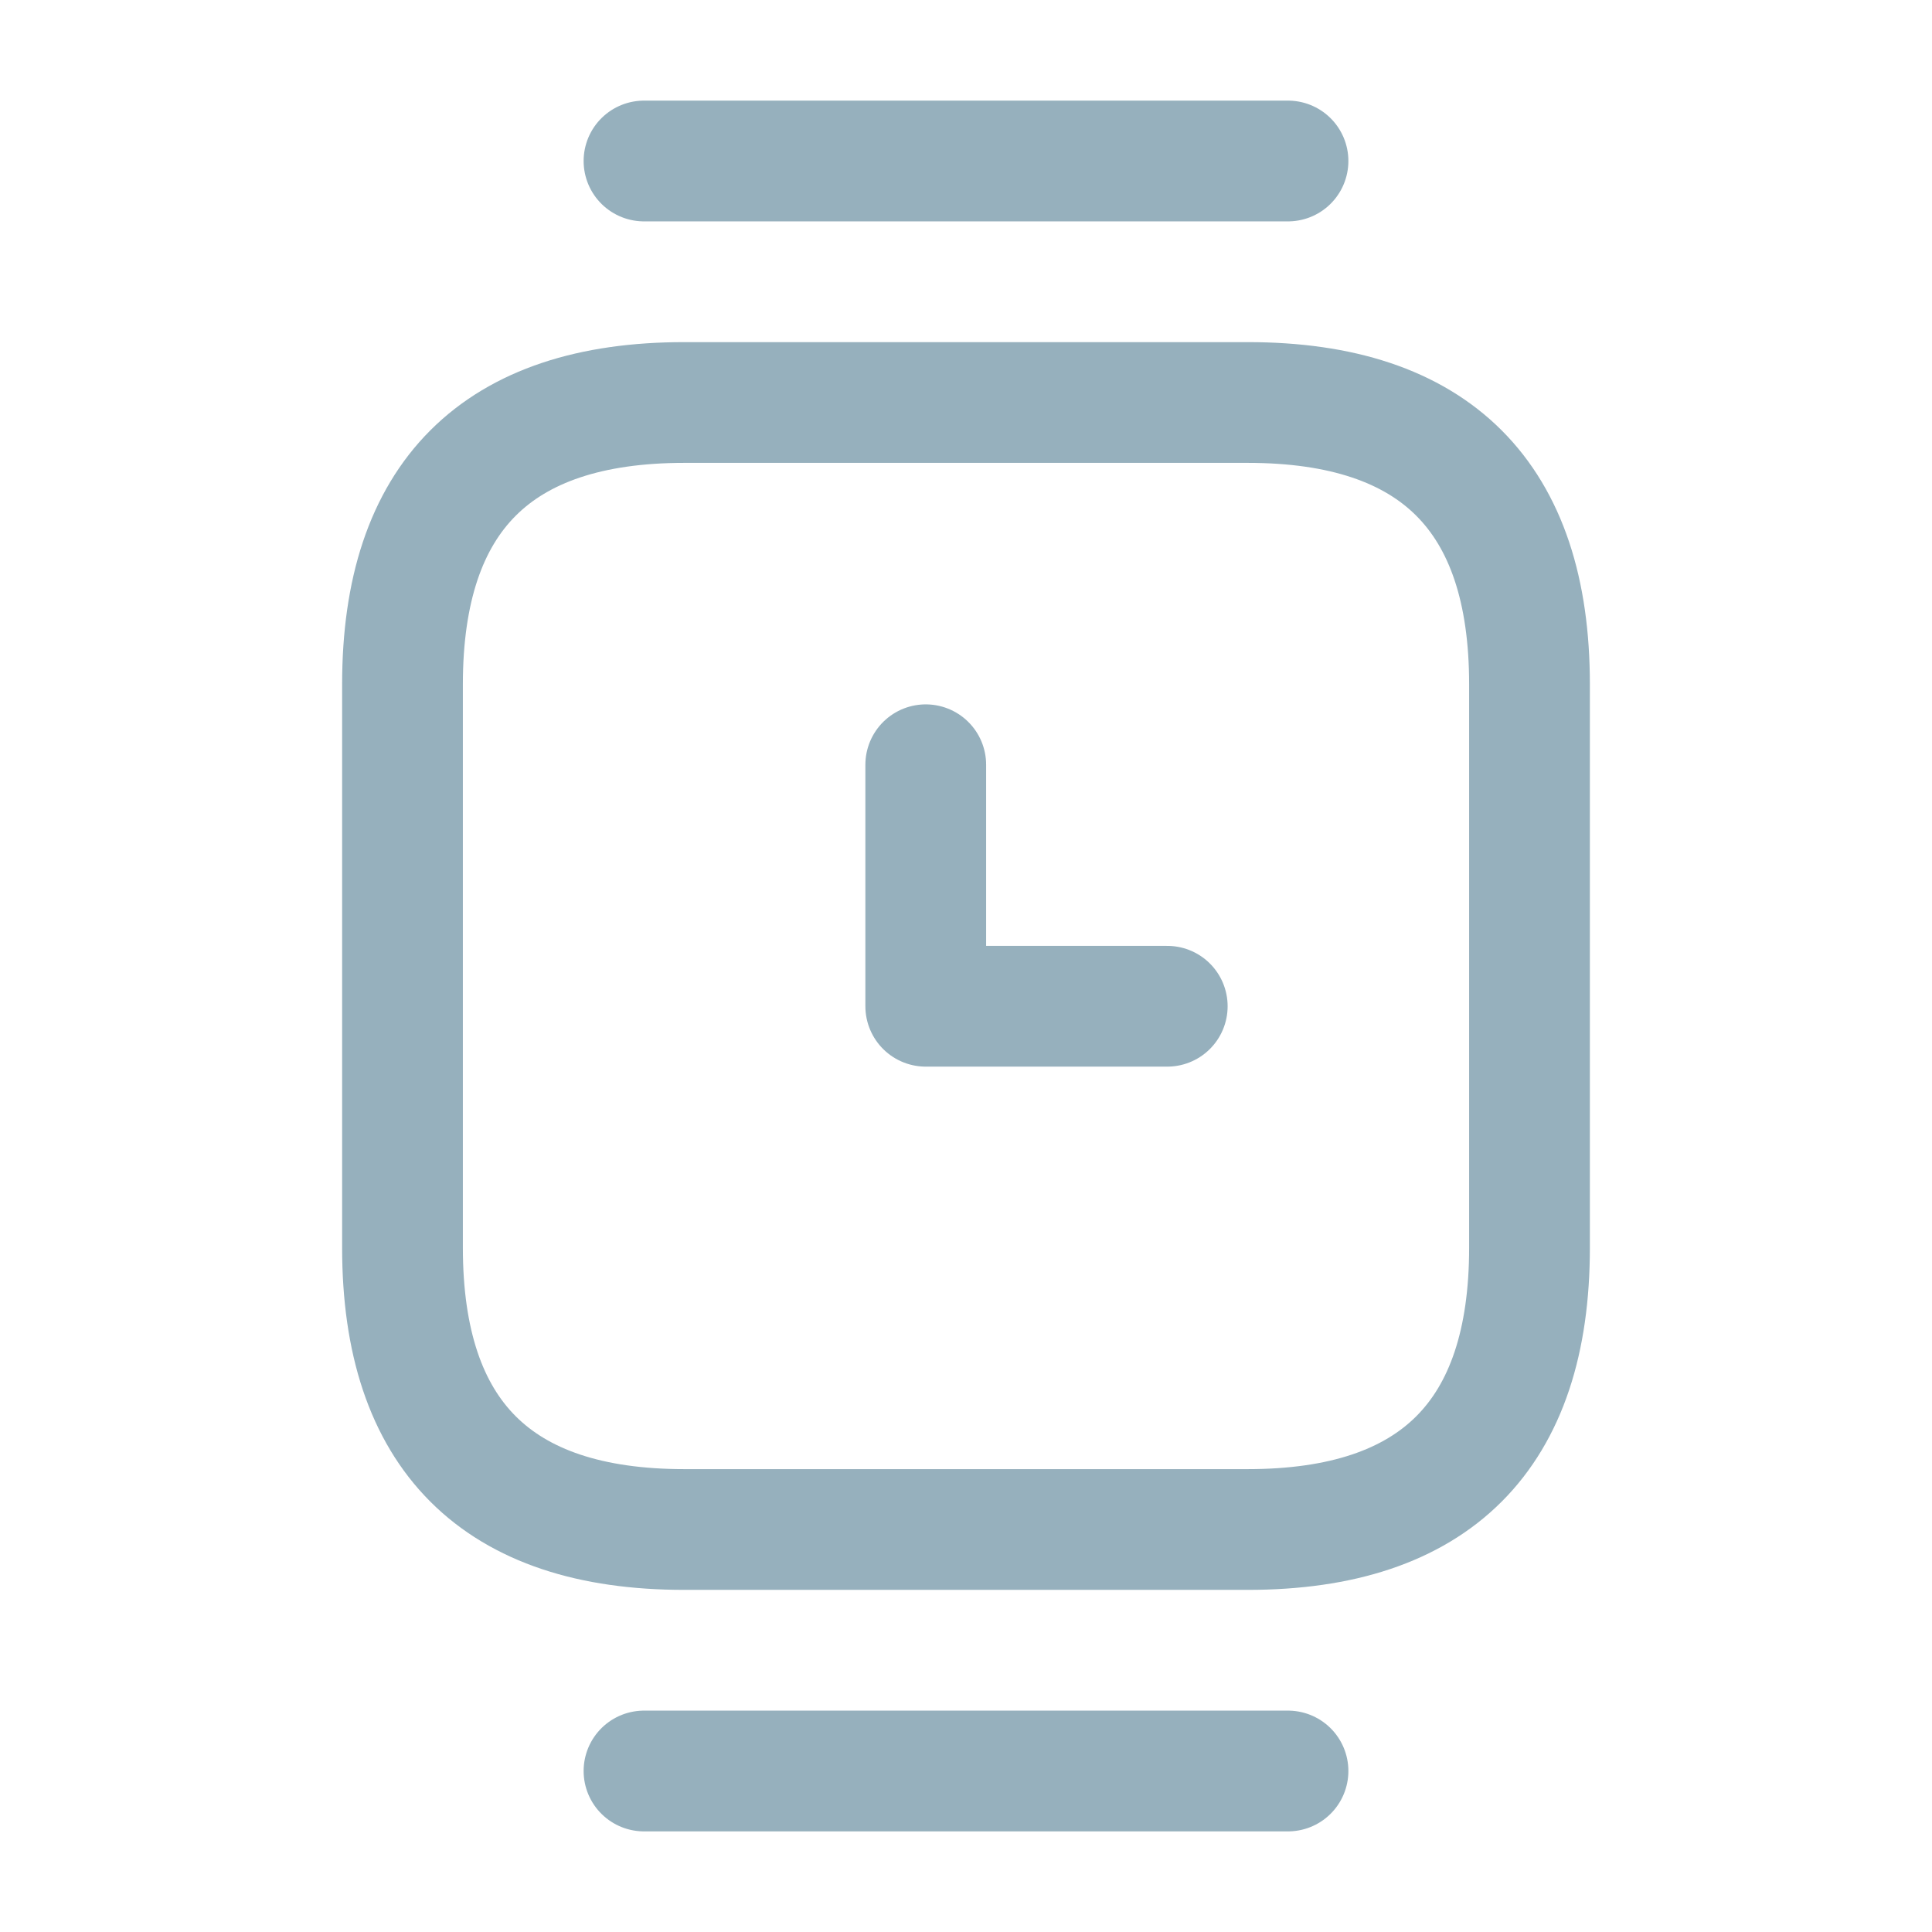
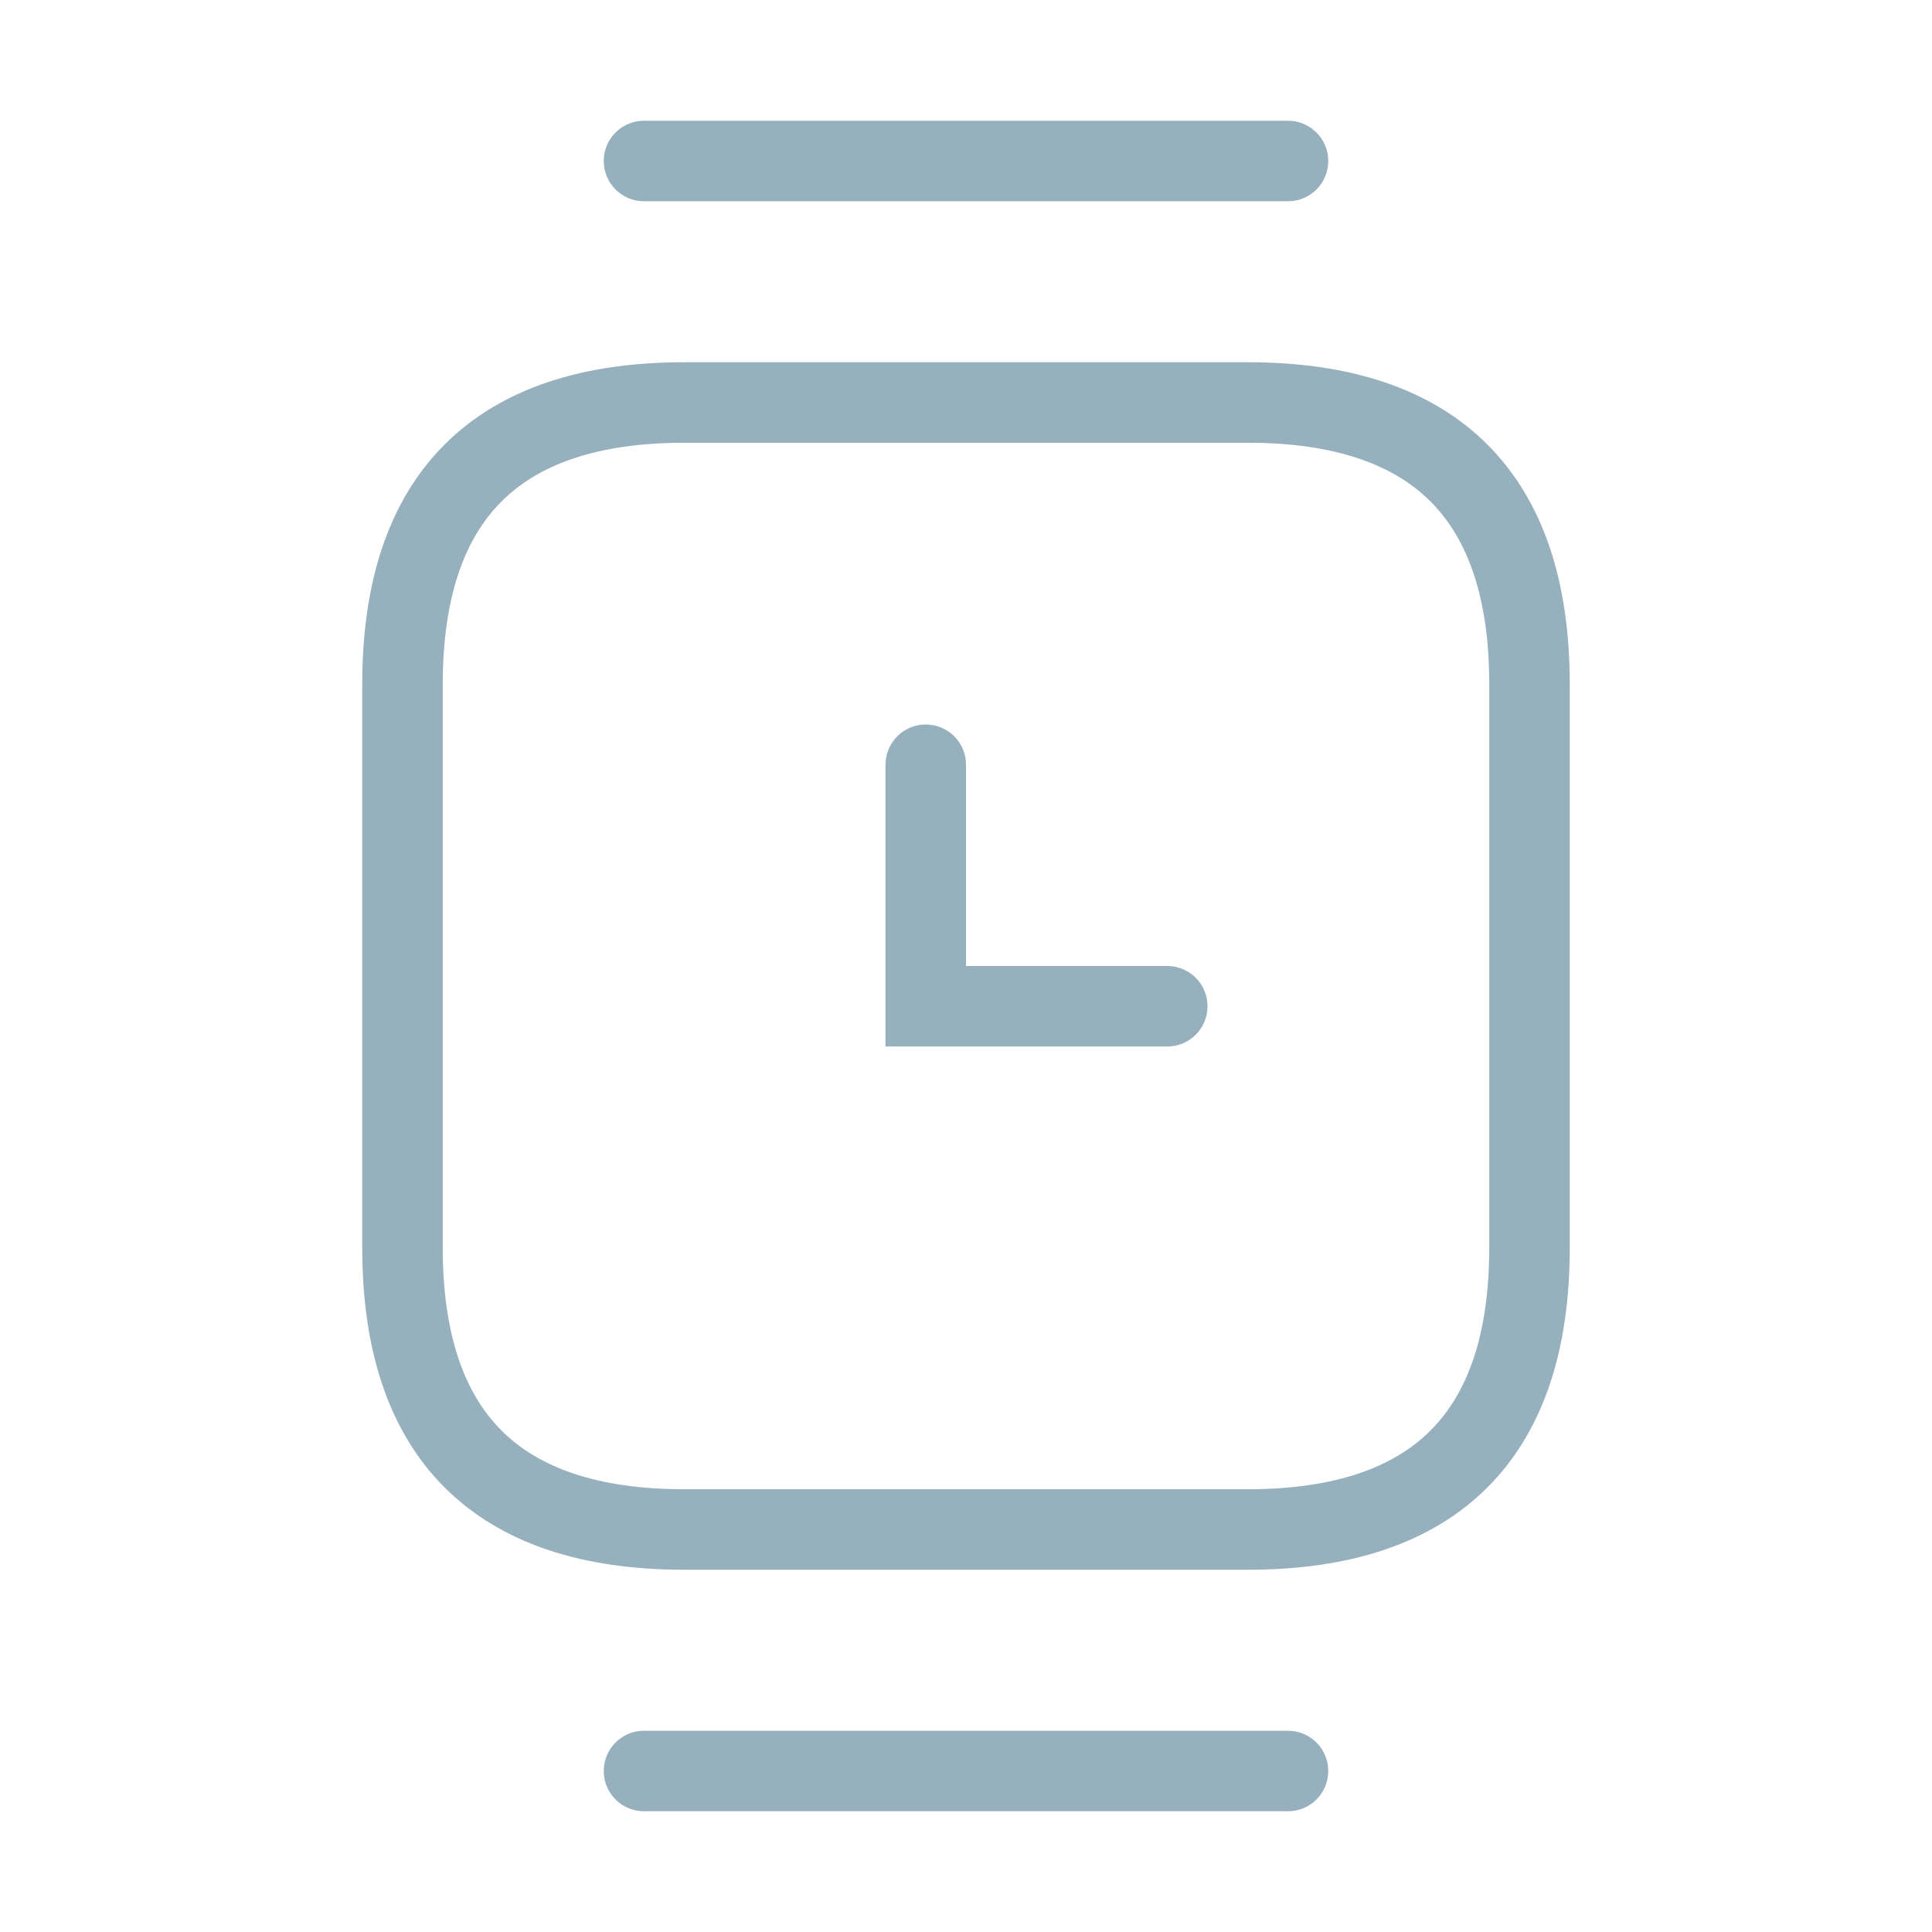
<svg xmlns="http://www.w3.org/2000/svg" width="24" height="24" viewBox="0 0 24 24" fill="none">
-   <path d="M8.5 19H15.5C17.83 19 19 17.83 19 15.5V8.5C19 6.17 17.83 5 15.5 5H8.5C6.17 5 5 6.17 5 8.5V15.5C5 17.83 6.17 19 8.5 19Z" stroke="#96B0BD" stroke-width="1.5" stroke-miterlimit="10" stroke-linecap="round" stroke-linejoin="round" />
-   <path d="M16 2H8" stroke="#96B0BD" stroke-width="1.5" stroke-miterlimit="10" stroke-linecap="round" stroke-linejoin="round" />
-   <path d="M16 22H8" stroke="#96B0BD" stroke-width="1.5" stroke-miterlimit="10" stroke-linecap="round" stroke-linejoin="round" />
-   <path d="M11.5 9.5V12.5H14.5" stroke="#96B0BD" stroke-width="1.5" stroke-miterlimit="10" stroke-linecap="round" stroke-linejoin="round" />
+   <path d="M8.5 19H15.5C17.83 19 19 17.83 19 15.5V8.5C19 6.17 17.83 5 15.5 5H8.5C6.17 5 5 6.17 5 8.5V15.5C5 17.83 6.17 19 8.5 19Z" stroke="#96B0BD" strokeWidth="1.5" stroke-miterlimit="10" stroke-linecap="round" strokeLinejoin="round" />
+   <path d="M16 2H8" stroke="#96B0BD" strokeWidth="1.5" stroke-miterlimit="10" stroke-linecap="round" strokeLinejoin="round" />
+   <path d="M16 22H8" stroke="#96B0BD" strokeWidth="1.5" stroke-miterlimit="10" stroke-linecap="round" strokeLinejoin="round" />
+   <path d="M11.5 9.5V12.5H14.5" stroke="#96B0BD" strokeWidth="1.5" stroke-miterlimit="10" stroke-linecap="round" strokeLinejoin="round" />
</svg>
